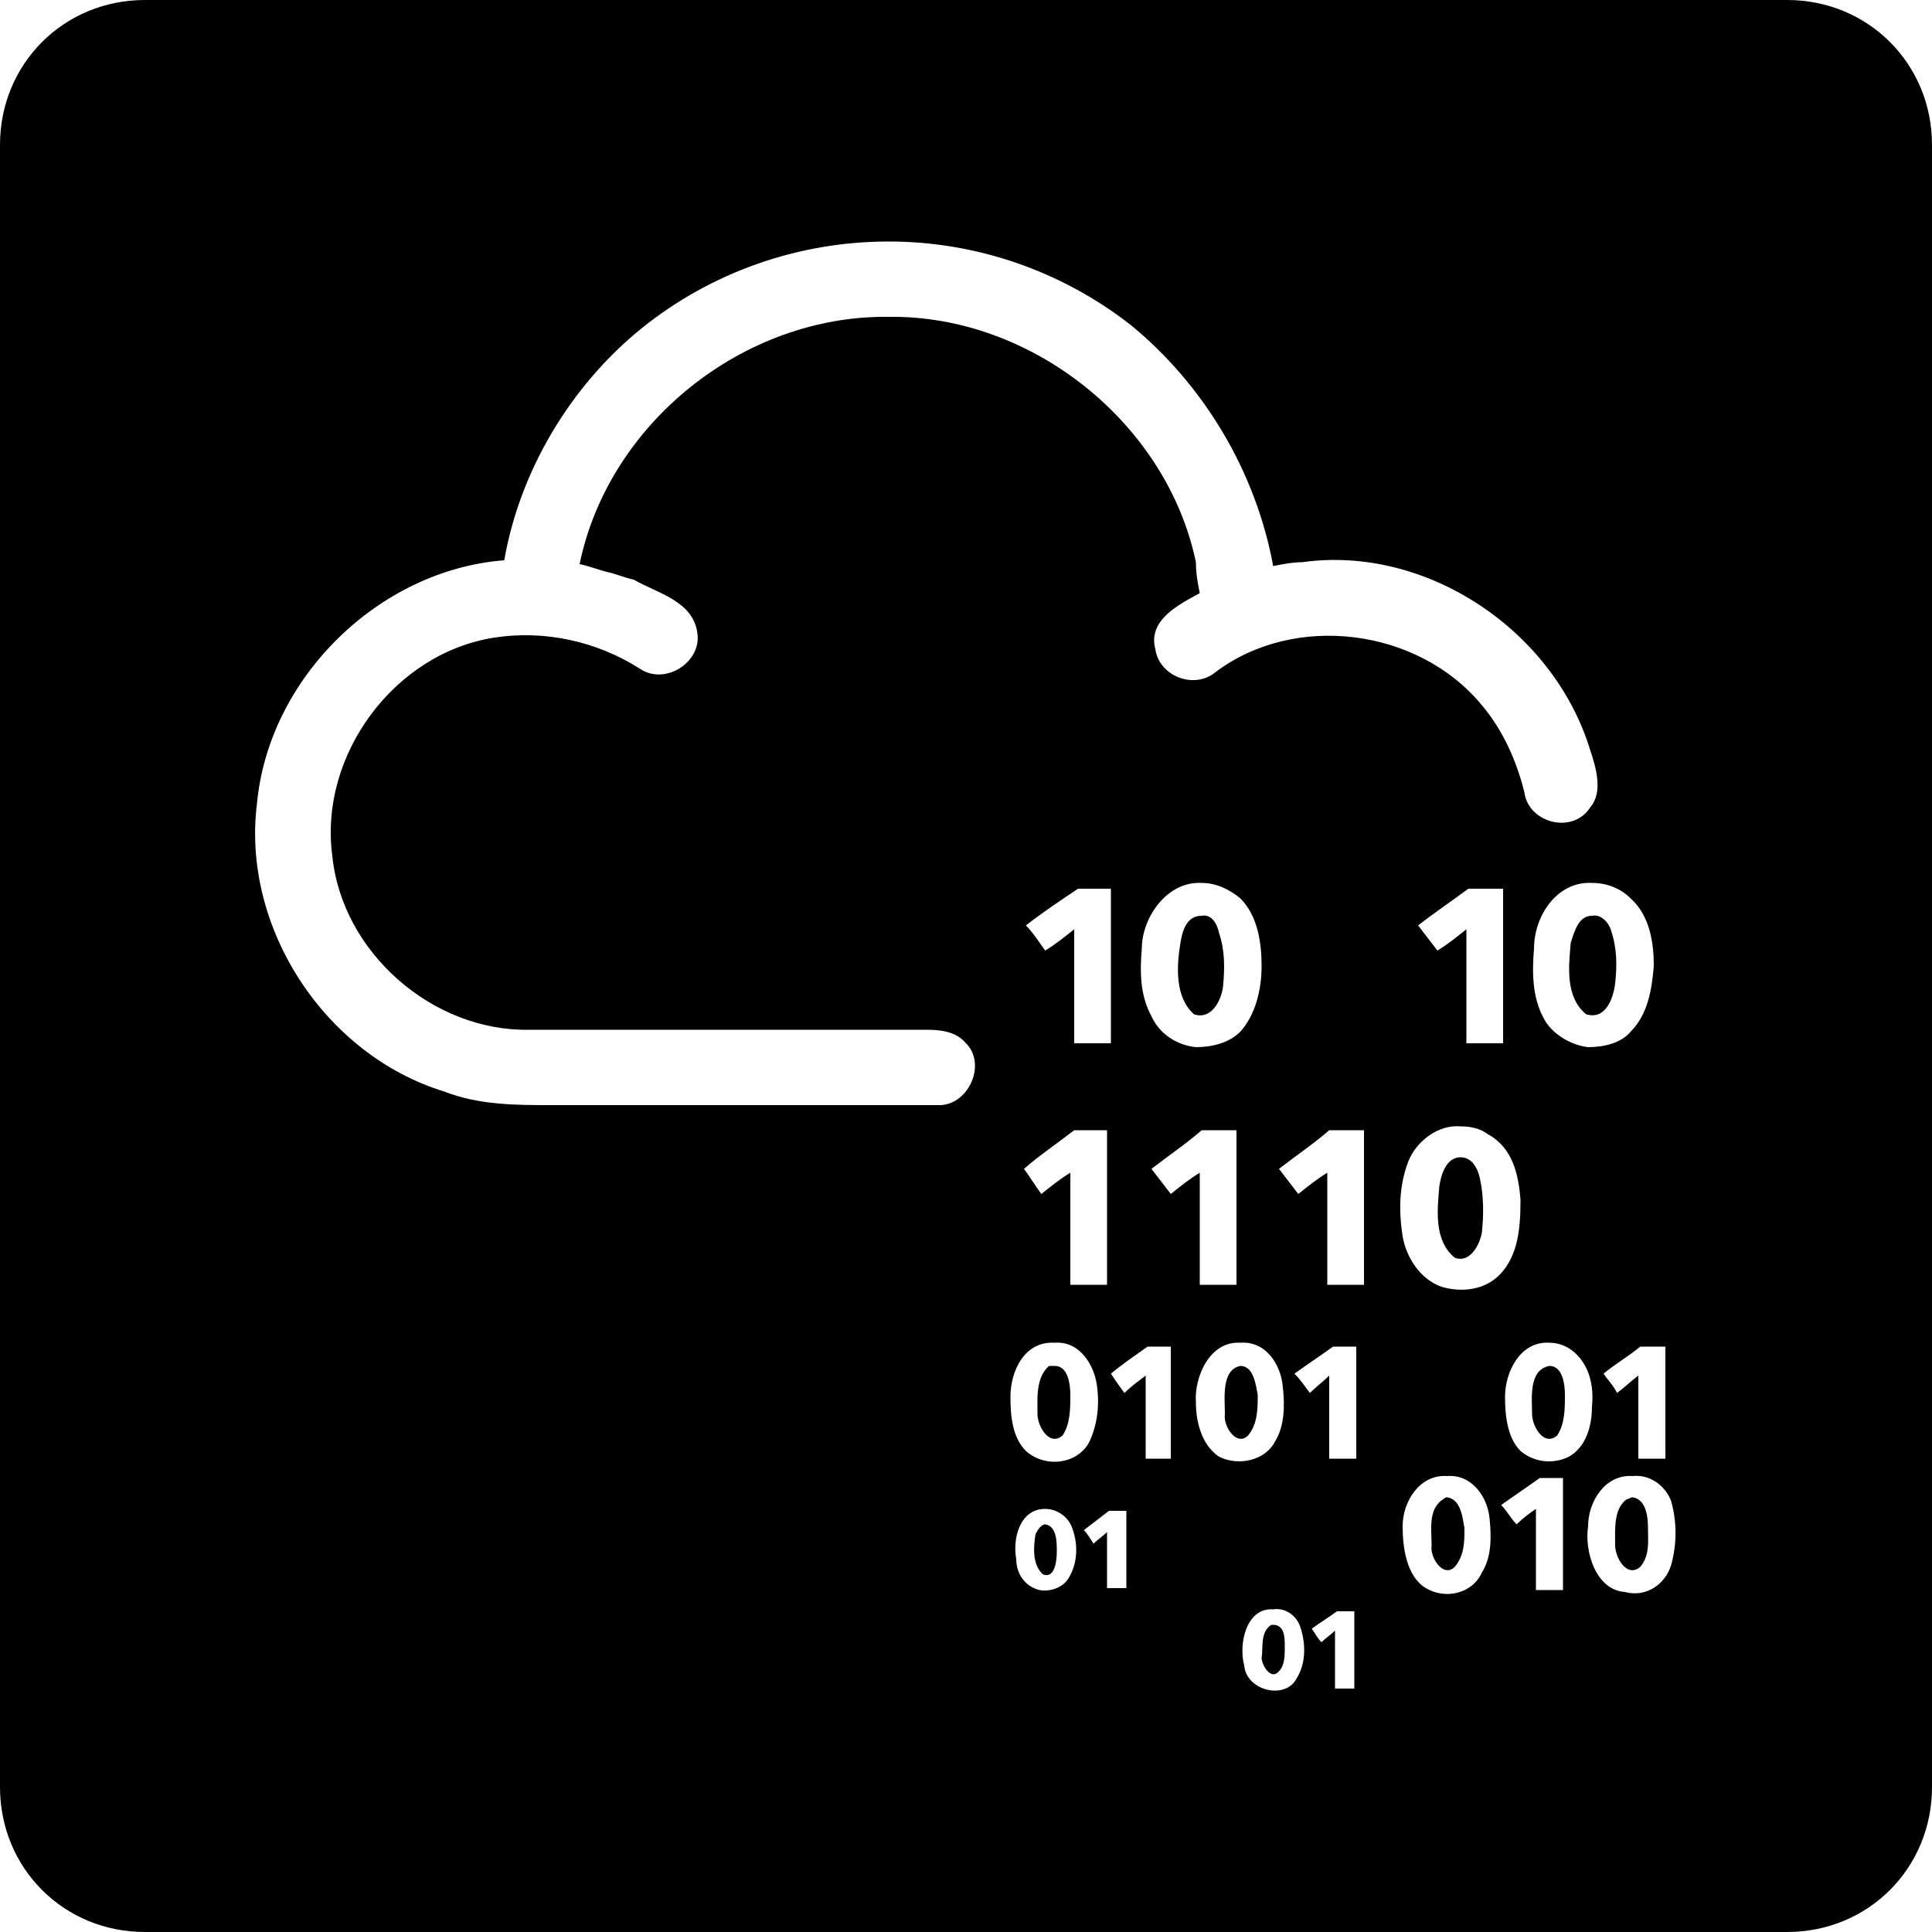
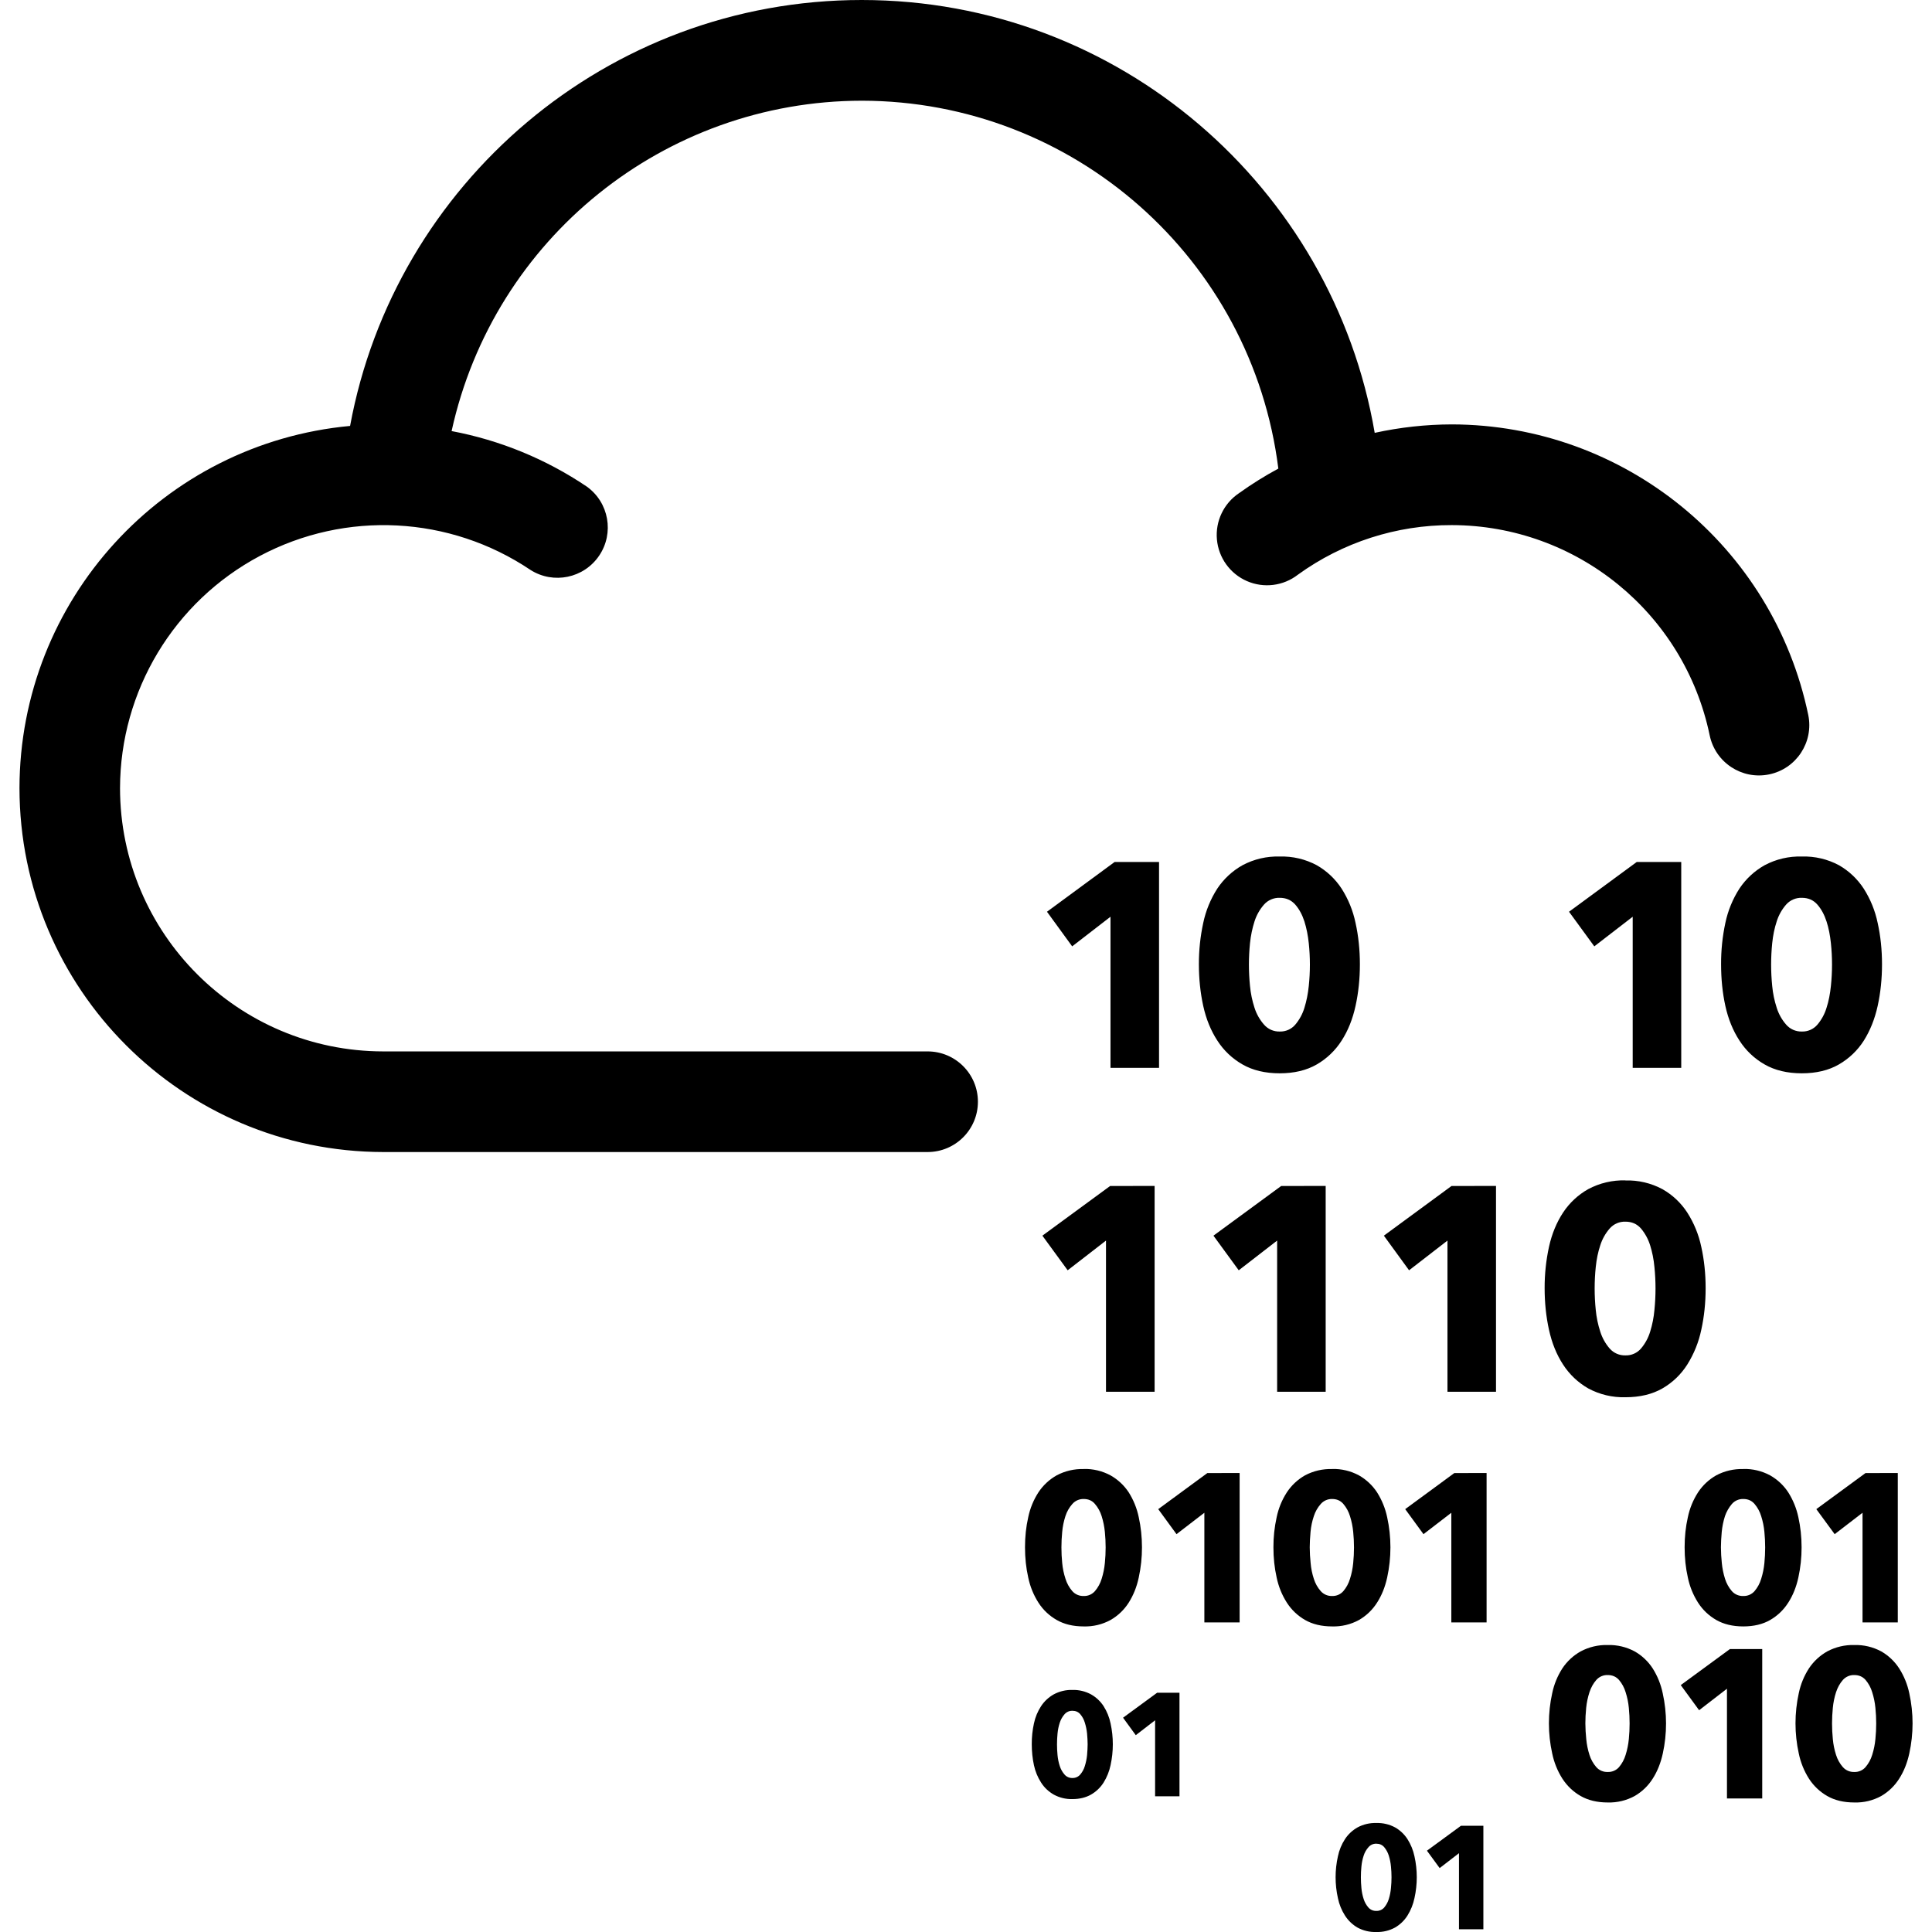
- <svg xmlns="http://www.w3.org/2000/svg" role="img" width="1000mm" height="1000mm" viewBox="0 0 1000 1000" style="max-width:1.6em; height: auto;">
-   <path id="path" style="opacity:1;vector-effect:none;fill:#000000;fill-opacity:1;" d="M 75 0C 75 0 75 0 75 0C 33 0 0 33 0 75C 0 75 0 925 0 925C 0 967 33 1000 75 1000C 75 1000 925 1000 925 1000C 967 1000 1000 967 1000 925C 1000 925 1000 75 1000 75C 1000 33 967 0 925 0C 925 0 75 0 75 0 M 585 168C 623 199 650 244 659 293 664 292 669 291 674 291 738 282 804 326 823 388 826 397 830 410 823 418 814 432 791 426 789 410 785 394 778 378 767 365 734 325 670 317 629 348 618 357 600 350 598 336 594 321 610 313 621 307 620 302 619 297 619 291 604 219 534 163 460 164 385 163 315 219 300 292 305 293 310 295 314 296 319 297 323 299 328 300 340 307 359 311 361 328 363 343 344 355 331 346 309 332 282 326 256 330 204 338 165 391 172 443 177 493 224 534 274 533 343 533 411 533 480 533 487 533 495 534 500 540 511 551 501 573 485 572 419 572 352 572 285 572 267 572 248 572 230 565 168 546 125 480 133 416 139 351 196 295 261 290 269 244 295 200 332 170 368 141 413 125 460 125 505 125 549 140 585 168ZM 642 465C 651 474 653 488 653 500 653 512 650 525 642 534 636 540 627 542 619 542 609 541 600 535 596 526 590 515 590 503 591 491 591 475 604 456 622 457 629 457 636 460 642 465ZM 844 465C 854 474 856 488 856 500 855 512 853 525 844 534 839 540 830 542 822 542 813 541 803 535 799 527 793 516 793 503 794 491 794 474 806 456 824 457 832 457 839 460 844 465ZM 575 460C 575 486 575 513 575 540 569 540 562 540 556 540 556 520 556 500 556 481 551 485 546 489 541 492 538 488 535 483 531 479 540 472 549 466 558 460 563 460 569 460 575 460ZM 778 460C 778 486 778 513 778 540 771 540 765 540 759 540 759 520 759 500 759 481 754 485 749 489 744 492 741 488 737 483 734 479 743 472 752 466 760 460 766 460 772 460 778 460ZM 611 488C 609 500 608 516 618 525 627 528 632 518 633 511 634 501 634 492 631 483 630 478 627 473 622 474 614 474 612 482 611 488ZM 813 488C 812 500 810 516 821 525 831 528 835 517 836 509 837 500 837 491 834 482 833 478 829 473 824 474 817 474 815 482 813 488ZM 770 587C 783 594 786 608 787 621 787 635 786 650 776 660 768 668 756 669 746 666 735 662 728 651 726 640 724 627 724 614 729 601 733 591 744 582 756 583 761 583 766 584 770 587ZM 573 585C 573 612 573 639 573 665 567 665 561 665 554 665 554 646 554 626 554 607 549 610 544 614 539 618 536 614 533 609 530 605 538 598 547 592 556 585 562 585 567 585 573 585ZM 640 585C 640 612 640 639 640 665 633 665 627 665 621 665 621 646 621 626 621 607 616 610 611 614 606 618 603 614 599 609 596 605 605 598 614 592 622 585 628 585 634 585 640 585ZM 706 585C 706 612 706 639 706 665 699 665 693 665 687 665 687 646 687 626 687 607 682 610 677 614 672 618 669 614 665 609 662 605 671 598 680 592 688 585 694 585 700 585 706 585ZM 745 614C 744 626 742 642 753 651 761 654 766 644 767 638 768 629 768 619 766 610 765 605 762 599 756 599 749 599 746 607 745 614ZM 568 719C 569 728 568 737 564 746 558 758 541 760 531 751 524 744 523 733 523 723 523 710 530 694 546 695 559 694 567 707 568 719ZM 664 718C 665 727 665 738 660 746 655 756 641 759 631 754 622 748 619 736 619 726 618 713 626 694 642 695 655 694 663 706 664 718ZM 816 701C 823 708 825 718 824 728 824 738 821 749 812 754 804 758 794 757 787 751 780 744 779 732 779 723 779 710 787 694 802 695 807 695 812 697 816 701ZM 606 697C 606 716 606 735 606 755 602 755 597 755 593 755 593 741 593 726 593 712 589 715 585 718 582 721 579 717 577 714 575 711 581 706 587 702 594 697 598 697 602 697 606 697ZM 702 697C 702 716 702 735 702 755 698 755 693 755 688 755 688 741 688 726 688 712 685 715 681 718 678 721 675 717 673 714 670 711 677 706 683 702 690 697 694 697 698 697 702 697ZM 862 697C 862 716 862 735 862 755 857 755 853 755 848 755 848 741 848 726 848 712 844 715 841 718 837 721 835 717 832 714 830 711 836 706 843 702 849 697 853 697 858 697 862 697ZM 543 707C 536 713 537 724 537 732 537 738 543 749 550 743 554 737 554 729 554 722 554 717 553 707 546 707 545 707 544 707 543 707ZM 634 732C 633 738 640 749 646 743 651 737 651 729 651 722 650 717 649 707 642 707 632 709 634 724 634 732ZM 793 732C 793 738 799 749 806 743 810 737 810 729 810 722 810 717 809 707 802 707 791 709 793 724 793 732ZM 771 786C 772 796 772 806 767 814 762 825 748 828 738 822 728 816 726 801 726 790 726 777 735 763 749 764 762 763 770 775 771 786ZM 865 777C 868 788 868 799 865 810 862 820 852 827 841 824 826 823 820 803 822 790 822 777 831 763 845 764 854 763 862 769 865 777ZM 809 765C 809 784 809 804 809 823 805 823 800 823 795 823 795 809 795 795 795 781 792 783 788 786 785 789 782 786 780 782 777 779 784 774 790 770 797 765 801 765 805 765 809 765ZM 747 776C 739 781 741 792 741 800 740 806 747 817 753 811 758 805 758 798 758 791 757 785 756 776 749 775 748 775 747 776 747 776ZM 842 776C 835 781 836 792 836 800 836 806 842 817 849 811 854 805 853 798 853 791 853 785 852 776 845 775 844 775 843 776 842 776ZM 555 791C 558 799 558 809 553 817 550 822 543 824 538 823 530 821 526 814 526 807 524 796 528 781 541 781 547 781 553 785 555 791ZM 583 782C 583 796 583 809 583 822 580 822 577 822 573 822 573 812 573 803 573 793 571 795 568 797 566 799 564 796 563 794 561 792 565 789 570 785 574 782 577 782 580 782 583 782ZM 536 794C 535 800 534 810 540 815 546 817 547 808 547 803 547 798 547 790 541 789 539 789 537 792 536 794ZM 673 842C 676 851 676 861 671 869 665 880 645 875 644 862 641 851 645 832 659 833 665 832 671 836 673 842ZM 701 834C 701 847 701 861 701 874 698 874 695 874 691 874 691 864 691 854 691 844 689 846 686 848 684 850 682 848 681 846 679 843 683 840 688 837 692 834 695 834 698 834 701 834ZM 658 841C 652 845 654 853 653 858 653 862 658 870 662 865 665 862 665 857 665 852 665 848 665 841 659 841 659 841 658 841 658 841Z" transform="">
-     </path>
+ <svg xmlns="http://www.w3.org/2000/svg" role="img" viewBox="0 0 24 24" id="Tryhackme--Streamline-Simple-Icons.svg" height="24" width="24">
+   <path d="M10.705 0C7.54 0 4.902 2.285 4.349 5.291a4.525 4.525 0 0 0 -4.107 4.5 4.525 4.525 0 0 0 4.52 4.52h6.761a0.625 0.625 0 1 0 0 -1.25H4.761a3.273 3.273 0 0 1 -3.27 -3.27A3.273 3.273 0 0 1 6.59 7.08a0.625 0.625 0 0 0 0.7 -1.035 4.488 4.488 0 0 0 -1.68 -0.69 5.223 5.223 0 0 1 5.096 -4.104 5.221 5.221 0 0 1 5.174 4.57 4.489 4.489 0 0 0 -0.488 0.305 0.625 0.625 0 1 0 0.731 1.013 3.245 3.245 0 0 1 1.912 -0.616 3.278 3.278 0 0 1 3.203 2.61 0.625 0.625 0 0 0 1.225 -0.251 4.533 4.533 0 0 0 -4.428 -3.61 4.54 4.54 0 0 0 -0.958 0.105C16.556 2.328 13.9 0 10.705 0zm5.192 10.64a0.925 0.925 0 0 0 -0.462 0.108 0.913 0.913 0 0 0 -0.313 0.29 1.27 1.27 0 0 0 -0.175 0.427 2.39 2.39 0 0 0 -0.054 0.514c0 0.181 0.018 0.353 0.054 0.517 0.036 0.164 0.095 0.307 0.175 0.43a0.899 0.899 0 0 0 0.313 0.297c0.127 0.073 0.281 0.11 0.462 0.11 0.18 0 0.334 -0.037 0.46 -0.11a0.897 0.897 0 0 0 0.309 -0.296c0.08 -0.124 0.137 -0.267 0.173 -0.431 0.036 -0.164 0.054 -0.336 0.054 -0.517 0 -0.18 -0.018 -0.352 -0.054 -0.514a1.271 1.271 0 0 0 -0.173 -0.426 0.901 0.901 0 0 0 -0.309 -0.291 0.917 0.917 0 0 0 -0.46 -0.108zm6.486 0a0.925 0.925 0 0 0 -0.462 0.108 0.913 0.913 0 0 0 -0.313 0.29 1.27 1.27 0 0 0 -0.175 0.427 2.39 2.39 0 0 0 -0.053 0.514c0 0.181 0.017 0.353 0.053 0.517 0.036 0.164 0.095 0.307 0.175 0.43a0.899 0.899 0 0 0 0.313 0.297c0.127 0.073 0.281 0.11 0.462 0.11 0.18 0 0.334 -0.037 0.46 -0.11a0.897 0.897 0 0 0 0.31 -0.296c0.078 -0.124 0.136 -0.267 0.172 -0.431 0.036 -0.164 0.054 -0.336 0.054 -0.517 0 -0.18 -0.018 -0.352 -0.054 -0.514a1.271 1.271 0 0 0 -0.173 -0.426 0.901 0.901 0 0 0 -0.308 -0.291 0.916 0.916 0 0 0 -0.461 -0.108zm-8.537 0.068 -0.84 0.618 0.313 0.43 0.476 -0.368v1.877h0.603v-2.557zm6.486 0 -0.841 0.618 0.314 0.43 0.477 -0.368v1.877h0.603v-2.557zm-4.435 0.445c0.08 0 0.143 0.028 0.193 0.084 0.05 0.057 0.087 0.127 0.114 0.21 0.026 0.083 0.044 0.173 0.054 0.269a2.541 2.541 0 0 1 0 0.533c-0.01 0.097 -0.028 0.187 -0.054 0.27a0.584 0.584 0 0 1 -0.114 0.21 0.243 0.243 0 0 1 -0.193 0.085 0.248 0.248 0 0 1 -0.195 -0.086 0.584 0.584 0 0 1 -0.118 -0.209 1.245 1.245 0 0 1 -0.056 -0.27 2.645 2.645 0 0 1 0 -0.533c0.01 -0.096 0.029 -0.186 0.056 -0.27a0.583 0.583 0 0 1 0.118 -0.209 0.25 0.25 0 0 1 0.195 -0.084zm6.486 0c0.08 0 0.144 0.028 0.193 0.084 0.05 0.057 0.087 0.127 0.114 0.21 0.027 0.083 0.044 0.173 0.054 0.269a2.541 2.541 0 0 1 0 0.533c-0.01 0.097 -0.027 0.187 -0.054 0.27a0.584 0.584 0 0 1 -0.114 0.21 0.243 0.243 0 0 1 -0.193 0.085 0.249 0.249 0 0 1 -0.195 -0.086 0.581 0.581 0 0 1 -0.117 -0.209 1.245 1.245 0 0 1 -0.056 -0.27 2.642 2.642 0 0 1 0 -0.533c0.01 -0.096 0.028 -0.186 0.056 -0.27a0.58 0.58 0 0 1 0.117 -0.209 0.25 0.25 0 0 1 0.195 -0.084zm-2.191 3.51a0.93 0.93 0 0 0 -0.463 0.109 0.908 0.908 0 0 0 -0.312 0.291c-0.08 0.122 -0.139 0.263 -0.175 0.426a2.383 2.383 0 0 0 -0.054 0.514c0 0.18 0.018 0.353 0.054 0.516 0.036 0.164 0.094 0.308 0.175 0.432a0.91 0.91 0 0 0 0.312 0.296 0.92 0.92 0 0 0 0.463 0.11c0.18 0 0.333 -0.037 0.46 -0.11a0.892 0.892 0 0 0 0.308 -0.296 1.32 1.32 0 0 0 0.174 -0.432c0.036 -0.163 0.054 -0.335 0.054 -0.516 0 -0.18 -0.018 -0.352 -0.054 -0.514a1.274 1.274 0 0 0 -0.174 -0.426 0.89 0.89 0 0 0 -0.309 -0.291 0.918 0.918 0 0 0 -0.46 -0.108zm-6.402 0.07 -0.841 0.617 0.314 0.43 0.476 -0.369v1.878h0.604v-2.557zm2.125 0 -0.841 0.617 0.314 0.43 0.477 -0.369v1.878h0.603v-2.557zm2.116 0 -0.84 0.617 0.313 0.43 0.477 -0.369v1.878h0.603v-2.557zm2.16 0.443c0.08 0 0.144 0.028 0.194 0.085a0.605 0.605 0 0 1 0.114 0.21c0.026 0.083 0.044 0.172 0.053 0.269a2.639 2.639 0 0 1 0 0.532 1.28 1.28 0 0 1 -0.053 0.27 0.585 0.585 0 0 1 -0.114 0.21 0.244 0.244 0 0 1 -0.193 0.085 0.25 0.25 0 0 1 -0.196 -0.085 0.589 0.589 0 0 1 -0.117 -0.21 1.245 1.245 0 0 1 -0.056 -0.27 2.597 2.597 0 0 1 0 -0.532c0.01 -0.097 0.028 -0.186 0.056 -0.27a0.589 0.589 0 0 1 0.117 -0.209 0.249 0.249 0 0 1 0.196 -0.085zm-6.729 3.073a0.676 0.676 0 0 0 -0.335 0.078 0.661 0.661 0 0 0 -0.227 0.211 0.91 0.91 0 0 0 -0.127 0.31c-0.027 0.118 -0.04 0.242 -0.04 0.373s0.013 0.256 0.04 0.375a0.93 0.93 0 0 0 0.127 0.313 0.65 0.65 0 0 0 0.227 0.215c0.092 0.053 0.204 0.08 0.335 0.08a0.655 0.655 0 0 0 0.334 -0.08 0.65 0.65 0 0 0 0.225 -0.215c0.057 -0.09 0.1 -0.194 0.125 -0.313a1.75 1.75 0 0 0 0.04 -0.375c0 -0.13 -0.014 -0.255 -0.04 -0.373a0.931 0.931 0 0 0 -0.125 -0.31 0.658 0.658 0 0 0 -0.225 -0.21 0.667 0.667 0 0 0 -0.334 -0.08zm3.086 0a0.675 0.675 0 0 0 -0.336 0.078 0.661 0.661 0 0 0 -0.226 0.211 0.907 0.907 0 0 0 -0.127 0.31 1.69 1.69 0 0 0 -0.04 0.373c0 0.131 0.013 0.256 0.04 0.375a0.928 0.928 0 0 0 0.127 0.313c0.058 0.09 0.134 0.162 0.226 0.215 0.093 0.053 0.205 0.08 0.336 0.08a0.655 0.655 0 0 0 0.334 -0.08 0.65 0.65 0 0 0 0.224 -0.215c0.058 -0.09 0.1 -0.194 0.126 -0.313a1.752 1.752 0 0 0 0 -0.748 0.94 0.94 0 0 0 -0.126 -0.31 0.657 0.657 0 0 0 -0.224 -0.21 0.667 0.667 0 0 0 -0.334 -0.08zm5.108 0a0.675 0.675 0 0 0 -0.336 0.078 0.661 0.661 0 0 0 -0.226 0.211 0.91 0.91 0 0 0 -0.127 0.31c-0.027 0.118 -0.04 0.242 -0.04 0.373s0.013 0.256 0.04 0.375a0.931 0.931 0 0 0 0.127 0.313c0.058 0.09 0.134 0.162 0.226 0.215 0.093 0.053 0.205 0.08 0.336 0.08 0.13 0 0.243 -0.027 0.334 -0.08a0.65 0.65 0 0 0 0.224 -0.215c0.058 -0.09 0.1 -0.194 0.126 -0.313a1.75 1.75 0 0 0 0.04 -0.375c0 -0.13 -0.014 -0.255 -0.04 -0.373a0.943 0.943 0 0 0 -0.126 -0.31 0.657 0.657 0 0 0 -0.224 -0.21 0.668 0.668 0 0 0 -0.334 -0.08zm-6.658 0.05 -0.61 0.448 0.227 0.311 0.346 -0.266v1.362h0.438v-1.856zm3.068 0 -0.61 0.448 0.227 0.311 0.346 -0.266v1.362h0.438v-1.856zm5.108 0 -0.611 0.448 0.228 0.311 0.346 -0.266v1.362h0.438v-1.856zm-9.712 0.322c0.058 0 0.105 0.02 0.14 0.062a0.421 0.421 0 0 1 0.083 0.151 0.96 0.96 0 0 1 0.04 0.196 1.932 1.932 0 0 1 0 0.386 0.954 0.954 0 0 1 -0.04 0.197 0.421 0.421 0 0 1 -0.083 0.152 0.176 0.176 0 0 1 -0.14 0.061 0.18 0.18 0 0 1 -0.141 -0.06 0.427 0.427 0 0 1 -0.085 -0.153 0.887 0.887 0 0 1 -0.041 -0.197 1.96 1.96 0 0 1 0 -0.386 0.893 0.893 0 0 1 0.04 -0.196 0.42 0.42 0 0 1 0.086 -0.151 0.181 0.181 0 0 1 0.141 -0.062zm3.086 0c0.058 0 0.104 0.02 0.14 0.062a0.421 0.421 0 0 1 0.082 0.151 0.94 0.94 0 0 1 0.04 0.196 1.906 1.906 0 0 1 0 0.386 0.93 0.93 0 0 1 -0.04 0.197 0.421 0.421 0 0 1 -0.082 0.152 0.176 0.176 0 0 1 -0.14 0.061 0.18 0.18 0 0 1 -0.141 -0.06 0.42 0.42 0 0 1 -0.086 -0.153 0.846 0.846 0 0 1 -0.04 -0.197 1.965 1.965 0 0 1 -0.011 -0.195c0 -0.057 0.004 -0.121 0.01 -0.191a0.849 0.849 0 0 1 0.041 -0.196 0.42 0.42 0 0 1 0.086 -0.151 0.182 0.182 0 0 1 0.141 -0.062zm5.108 0c0.058 0 0.104 0.02 0.14 0.062a0.421 0.421 0 0 1 0.082 0.151 0.92 0.92 0 0 1 0.04 0.196 1.963 1.963 0 0 1 0 0.386 0.943 0.943 0 0 1 -0.04 0.197 0.421 0.421 0 0 1 -0.082 0.152 0.177 0.177 0 0 1 -0.14 0.061 0.18 0.18 0 0 1 -0.142 -0.06 0.437 0.437 0 0 1 -0.085 -0.153 0.95 0.95 0 0 1 -0.04 -0.197 1.965 1.965 0 0 1 -0.011 -0.195c0 -0.057 0.004 -0.121 0.01 -0.191a0.959 0.959 0 0 1 0.04 -0.196 0.47 0.47 0 0 1 0.086 -0.151 0.181 0.181 0 0 1 0.142 -0.062zm-1.684 1.814a0.675 0.675 0 0 0 -0.336 0.079 0.66 0.66 0 0 0 -0.227 0.21 0.91 0.91 0 0 0 -0.127 0.31 1.731 1.731 0 0 0 0 0.748 0.939 0.939 0 0 0 0.127 0.314c0.059 0.09 0.134 0.162 0.227 0.215 0.093 0.053 0.205 0.08 0.336 0.08a0.66 0.66 0 0 0 0.334 -0.08 0.648 0.648 0 0 0 0.224 -0.215c0.058 -0.09 0.1 -0.195 0.126 -0.314a1.737 1.737 0 0 0 -0.001 -0.747 0.928 0.928 0 0 0 -0.125 -0.31 0.65 0.65 0 0 0 -0.224 -0.211 0.668 0.668 0 0 0 -0.334 -0.079zm3.063 0a0.676 0.676 0 0 0 -0.336 0.079 0.664 0.664 0 0 0 -0.227 0.21 0.906 0.906 0 0 0 -0.127 0.31 1.74 1.74 0 0 0 0 0.748 0.936 0.936 0 0 0 0.127 0.314 0.66 0.66 0 0 0 0.227 0.215c0.092 0.053 0.204 0.08 0.336 0.08a0.654 0.654 0 0 0 0.334 -0.08 0.648 0.648 0 0 0 0.223 -0.215c0.058 -0.09 0.1 -0.195 0.126 -0.314a1.74 1.74 0 0 0 0 -0.747 0.928 0.928 0 0 0 -0.126 -0.31 0.65 0.65 0 0 0 -0.223 -0.211 0.666 0.666 0 0 0 -0.334 -0.079zm-1.545 0.05 -0.611 0.448 0.228 0.312 0.346 -0.267v1.363h0.438v-1.856zm-1.518 0.323c0.057 0 0.104 0.02 0.14 0.061a0.42 0.42 0 0 1 0.082 0.152 0.91 0.91 0 0 1 0.04 0.195 1.966 1.966 0 0 1 0 0.387 0.951 0.951 0 0 1 -0.04 0.197 0.421 0.421 0 0 1 -0.082 0.152 0.177 0.177 0 0 1 -0.14 0.06 0.18 0.18 0 0 1 -0.142 -0.06 0.428 0.428 0 0 1 -0.085 -0.152 0.914 0.914 0 0 1 -0.04 -0.197 1.96 1.96 0 0 1 -0.011 -0.195c0 -0.058 0.003 -0.122 0.01 -0.192a0.923 0.923 0 0 1 0.041 -0.195c0.02 -0.06 0.048 -0.11 0.085 -0.152a0.181 0.181 0 0 1 0.142 -0.061zm3.063 0c0.057 0 0.104 0.02 0.14 0.061a0.42 0.42 0 0 1 0.082 0.152 0.94 0.94 0 0 1 0.04 0.195 1.91 1.91 0 0 1 0 0.387 0.93 0.93 0 0 1 -0.04 0.197 0.422 0.422 0 0 1 -0.083 0.152 0.175 0.175 0 0 1 -0.14 0.06 0.18 0.18 0 0 1 -0.141 -0.06 0.423 0.423 0 0 1 -0.085 -0.152 0.907 0.907 0 0 1 -0.04 -0.197 1.95 1.95 0 0 1 0 -0.387 0.915 0.915 0 0 1 0.04 -0.195c0.02 -0.06 0.048 -0.11 0.085 -0.152a0.182 0.182 0 0 1 0.142 -0.061zm-9.713 0.185a0.465 0.465 0 0 0 -0.232 0.055 0.456 0.456 0 0 0 -0.157 0.146 0.627 0.627 0 0 0 -0.089 0.215 1.168 1.168 0 0 0 -0.027 0.259c0 0.09 0.009 0.177 0.027 0.26a0.648 0.648 0 0 0 0.089 0.216c0.04 0.063 0.093 0.112 0.157 0.149a0.459 0.459 0 0 0 0.232 0.056c0.09 0 0.168 -0.02 0.231 -0.056a0.45 0.45 0 0 0 0.156 -0.149 0.67 0.67 0 0 0 0.087 -0.217 1.218 1.218 0 0 0 0 -0.518 0.647 0.647 0 0 0 -0.087 -0.215 0.448 0.448 0 0 0 -0.156 -0.146 0.458 0.458 0 0 0 -0.23 -0.055zm1.052 0.035 -0.423 0.31 0.158 0.217 0.24 -0.185v0.944h0.303v-1.286zm-1.052 0.224c0.04 0 0.073 0.014 0.097 0.042a0.284 0.284 0 0 1 0.057 0.105 0.69 0.69 0 0 1 0.028 0.136c0.004 0.049 0.007 0.092 0.007 0.133 0 0.04 -0.003 0.086 -0.007 0.135a0.684 0.684 0 0 1 -0.028 0.136 0.285 0.285 0 0 1 -0.057 0.105 0.123 0.123 0 0 1 -0.097 0.043 0.125 0.125 0 0 1 -0.098 -0.043 0.298 0.298 0 0 1 -0.059 -0.105 0.612 0.612 0 0 1 -0.028 -0.136 1.39 1.39 0 0 1 0 -0.268 0.62 0.62 0 0 1 0.028 -0.136 0.297 0.297 0 0 1 0.06 -0.105 0.125 0.125 0 0 1 0.097 -0.042zm3.775 1.394a0.463 0.463 0 0 0 -0.232 0.054 0.452 0.452 0 0 0 -0.157 0.146 0.621 0.621 0 0 0 -0.088 0.214 1.19 1.19 0 0 0 0 0.519 0.641 0.641 0 0 0 0.088 0.217 0.46 0.46 0 0 0 0.157 0.15 0.458 0.458 0 0 0 0.232 0.054 0.454 0.454 0 0 0 0.232 -0.055 0.45 0.45 0 0 0 0.155 -0.149 0.664 0.664 0 0 0 0.087 -0.217 1.189 1.189 0 0 0 0 -0.519 0.642 0.642 0 0 0 -0.087 -0.214 0.446 0.446 0 0 0 -0.155 -0.146 0.459 0.459 0 0 0 -0.232 -0.054zm1.052 0.034 -0.423 0.31 0.158 0.216 0.24 -0.185v0.945h0.303V22.68zm-1.052 0.223c0.04 0 0.073 0.014 0.098 0.043a0.3 0.3 0 0 1 0.057 0.105 0.643 0.643 0 0 1 0.027 0.135 1.31 1.31 0 0 1 0 0.268 0.654 0.654 0 0 1 -0.027 0.137 0.307 0.307 0 0 1 -0.057 0.105 0.124 0.124 0 0 1 -0.098 0.042 0.125 0.125 0 0 1 -0.098 -0.042 0.293 0.293 0 0 1 -0.059 -0.105 0.618 0.618 0 0 1 -0.028 -0.137 1.364 1.364 0 0 1 0 -0.268 0.612 0.612 0 0 1 0.028 -0.135 0.287 0.287 0 0 1 0.06 -0.105 0.123 0.123 0 0 1 0.097 -0.043z" fill="#000000" stroke-width="1" />
</svg>
